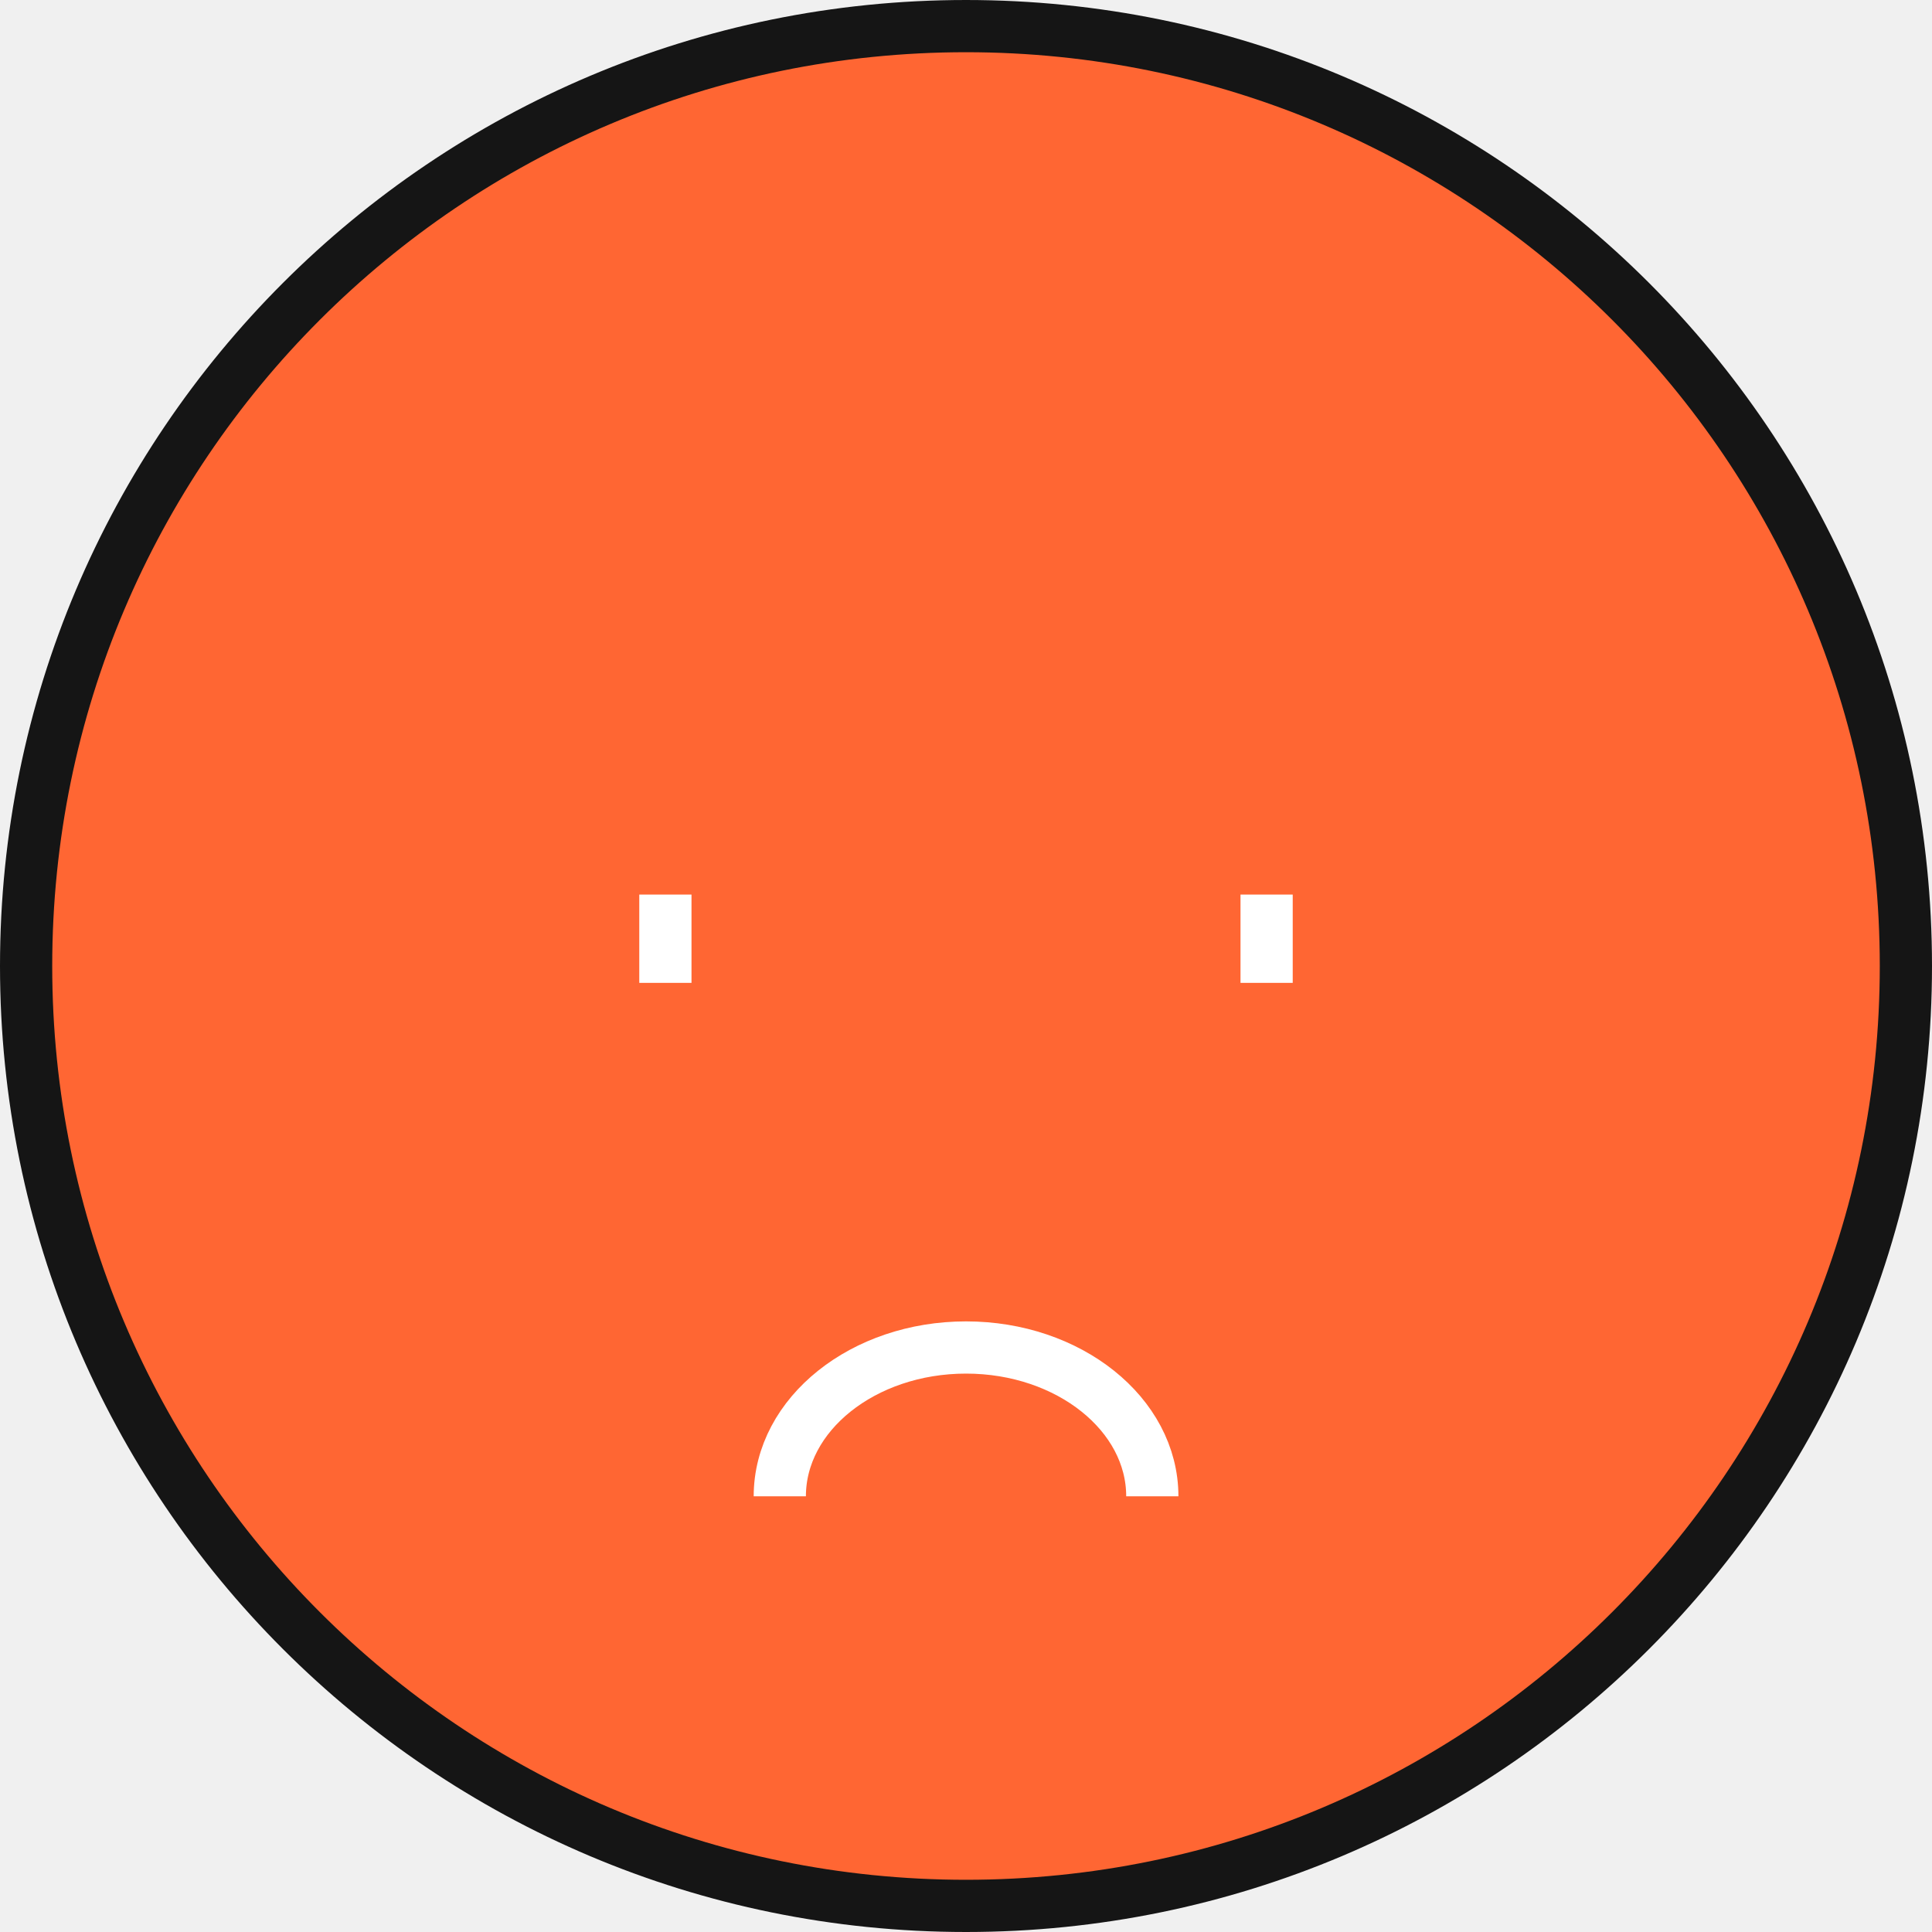
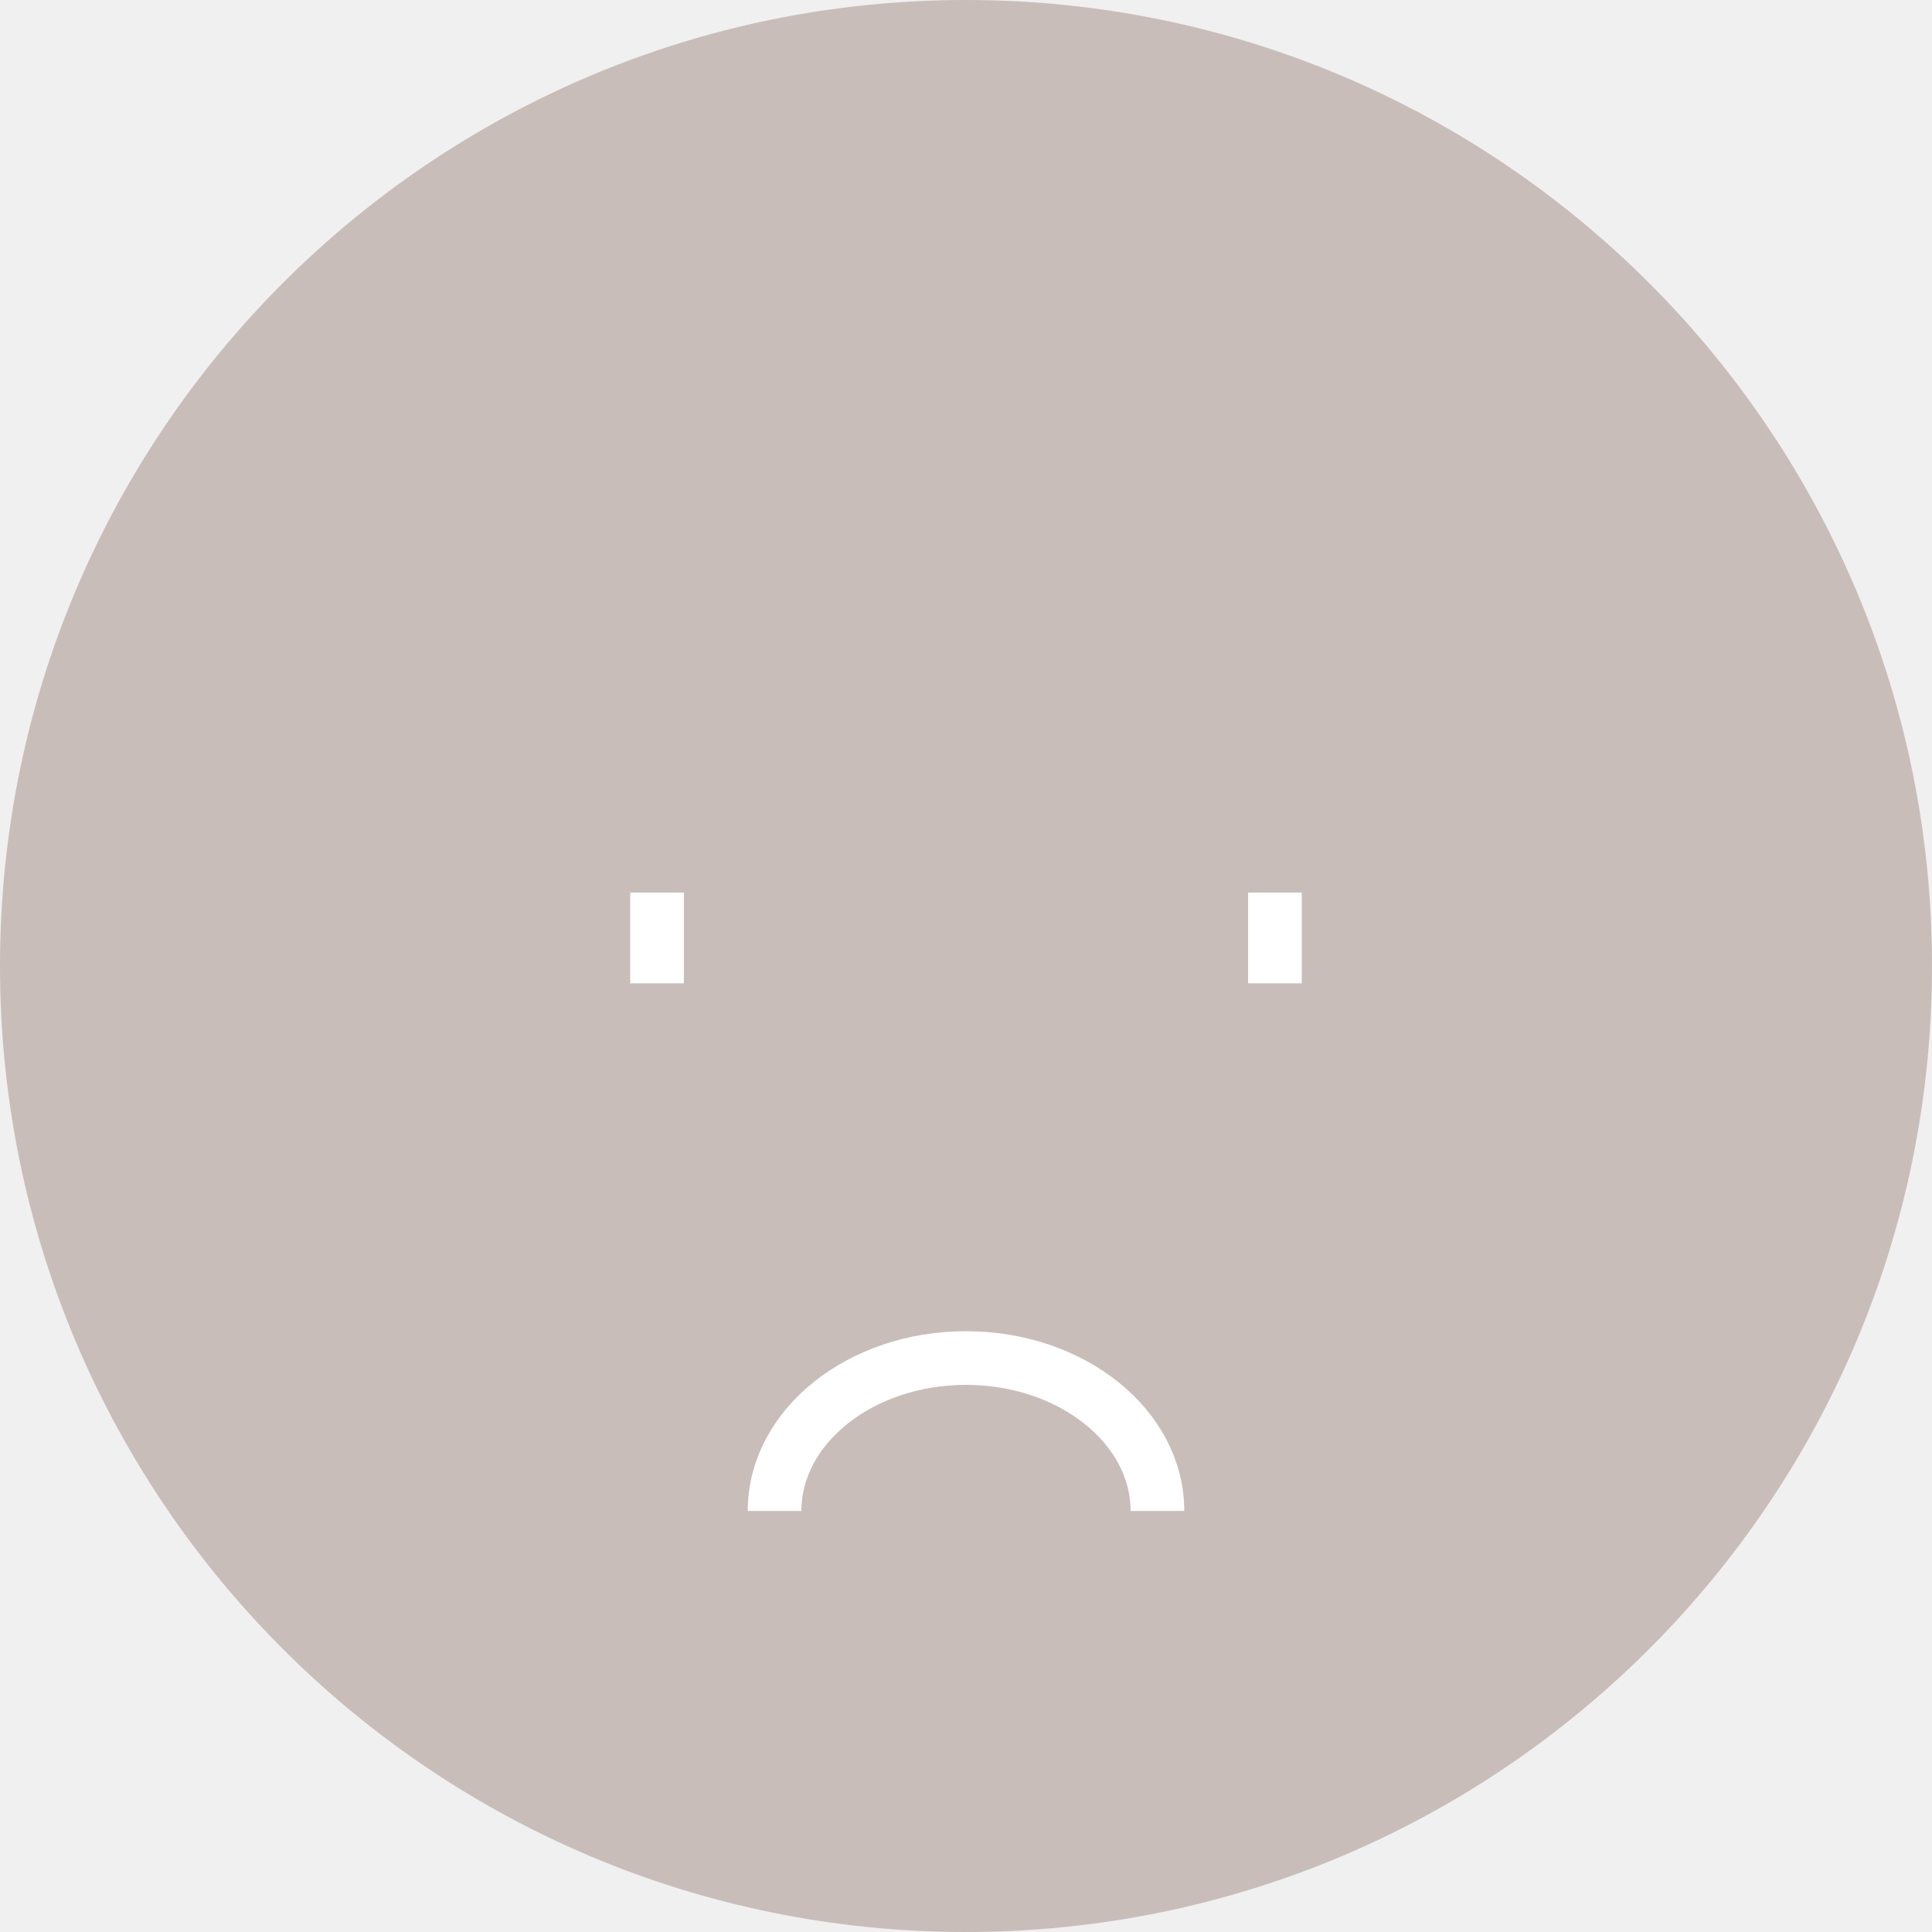
- <svg xmlns="http://www.w3.org/2000/svg" width="37" height="37" viewBox="0 0 37 37">
-   <g data-name="그룹 592" transform="translate(.5 .5)">
-     <circle data-name="타원 1" cx="18" cy="18" r="18" style="stroke-miterlimit:10;fill:#f63;stroke:#151515" />
-     <path data-name="패스 179" d="M7.134 0c0 1.574-1.6 2.85-3.567 2.85S0 1.574 0 0" transform="rotate(180 10.784 14.078)" style="fill:none;stroke:#fff;stroke-miterlimit:10" />
-     <path data-name="선 285" transform="translate(12.243 16.632)" style="fill:none;stroke:#fff;stroke-miterlimit:10" d="M0 0v1.691" />
-     <path data-name="선 286" transform="translate(23.757 16.632)" style="fill:none;stroke:#fff;stroke-miterlimit:10" d="M0 0v1.691" />
-   </g>
+ <svg xmlns="http://www.w3.org/2000/svg" id="ic_smile_bad" width="36" height="36" viewBox="0 0 36 36">
+   <circle id="타원_1" data-name="타원 1" cx="18" cy="18" r="18" fill="#c9bdba" />
+   <path id="패스_179" data-name="패스 179" d="M7.134,0c0,1.574-1.6,2.85-3.567,2.85S0,1.574,0,0" transform="translate(21.567 28.155) rotate(180)" fill="none" stroke="#fff" stroke-miterlimit="10" stroke-width="1" />
+   <line id="선_285" data-name="선 285" y2="1.691" transform="translate(12.243 16.632)" fill="none" stroke="#fff" stroke-miterlimit="10" stroke-width="1" />
+   <line id="선_286" data-name="선 286" y2="1.691" transform="translate(23.757 16.632)" fill="none" stroke="#fff" stroke-miterlimit="10" stroke-width="1" />
</svg>
